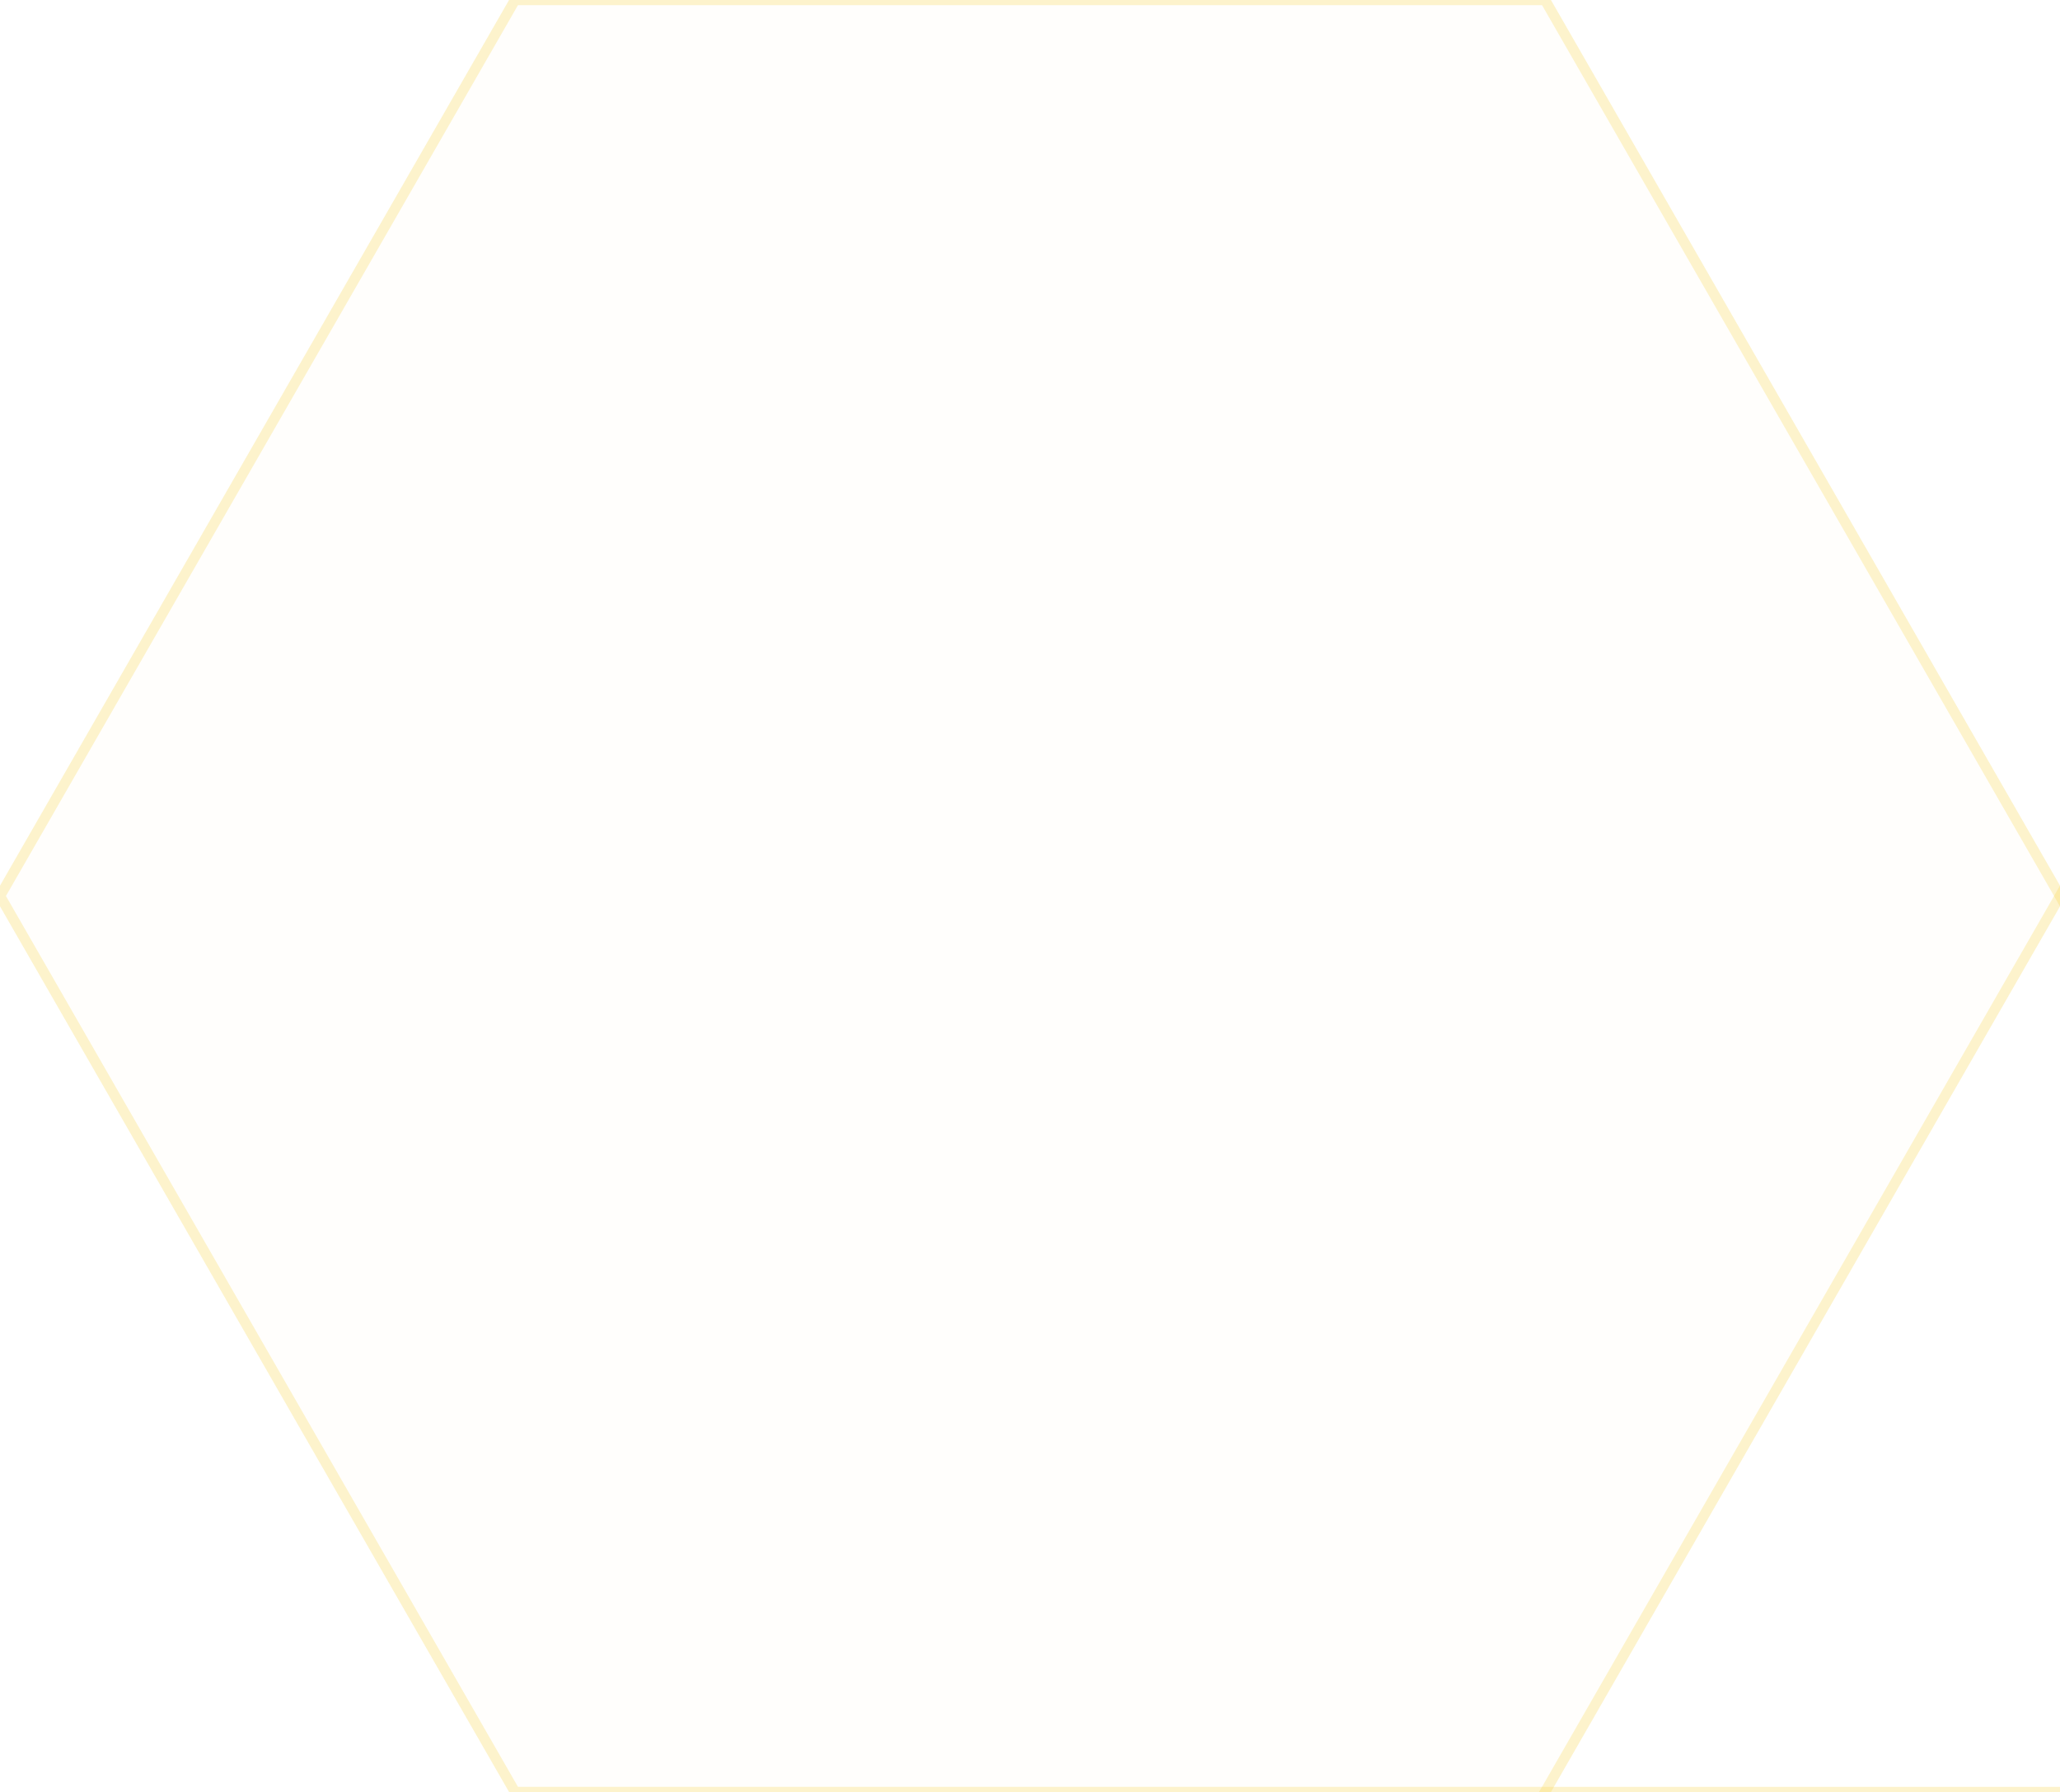
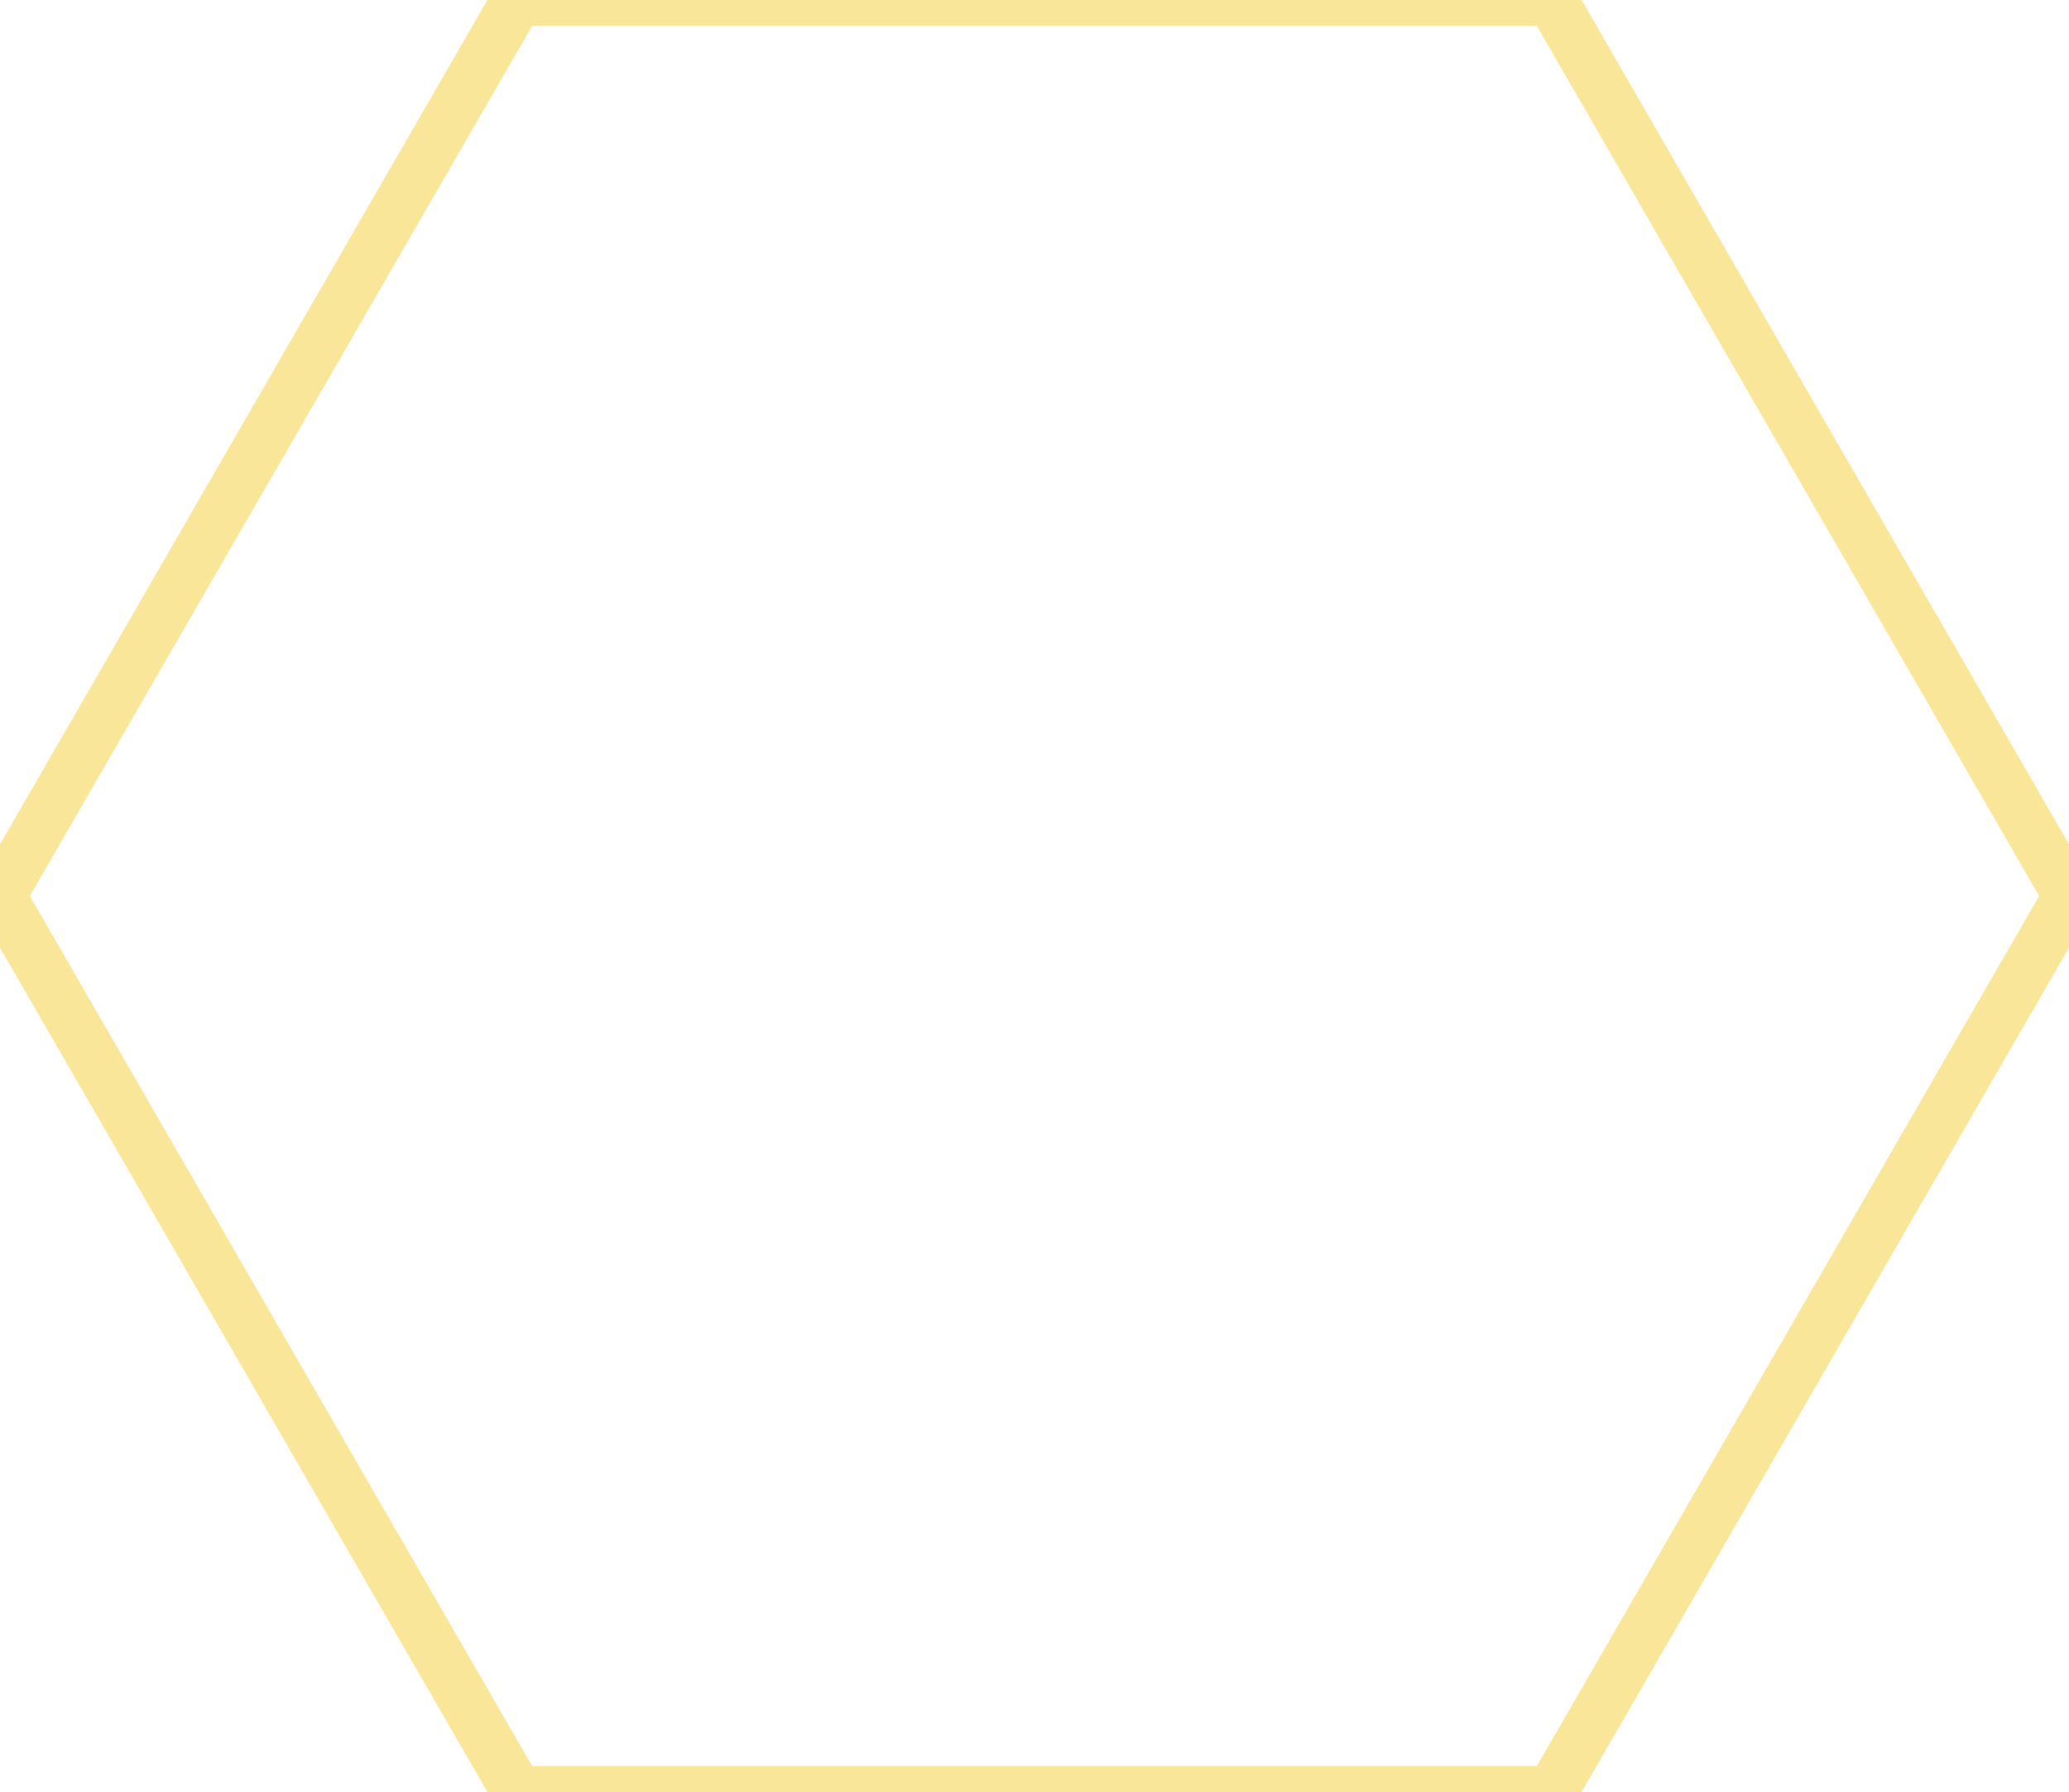
- <svg xmlns="http://www.w3.org/2000/svg" width="100" height="87">
-   <defs>
-     <pattern id="honeycomb" x="0" y="0" width="100" height="87" patternUnits="userSpaceOnUse">
-       <polygon points="25,0 75,0 100,43.5 75,87 25,87 0,43.5" fill="#fffdf5" stroke="#f7d654" stroke-width="0.5" opacity="0.3" />
-       <polygon points="125,0 175,0 200,43.5 175,87 125,87 100,43.5" fill="#fffdf5" stroke="#f7d654" stroke-width="0.5" opacity="0.3" />
-       <polygon points="75,87 125,87 150,130.5 125,174 75,174 50,130.5" fill="#fffdf5" stroke="#f7d654" stroke-width="0.5" opacity="0.3" />
-     </pattern>
-   </defs>
-   <rect width="100%" height="100%" fill="url(#honeycomb)" />
+ <svg xmlns="http://www.w3.org/2000/svg" width="20" height="17.32" viewBox="0 0 20 17.32">
+   <path d="M5 0 L15 0 L20 8.66 L15 17.32 L5 17.32 L0 8.66 Z" stroke="#f7d654" stroke-width="0.5" fill="none" opacity="0.6" />
</svg>
